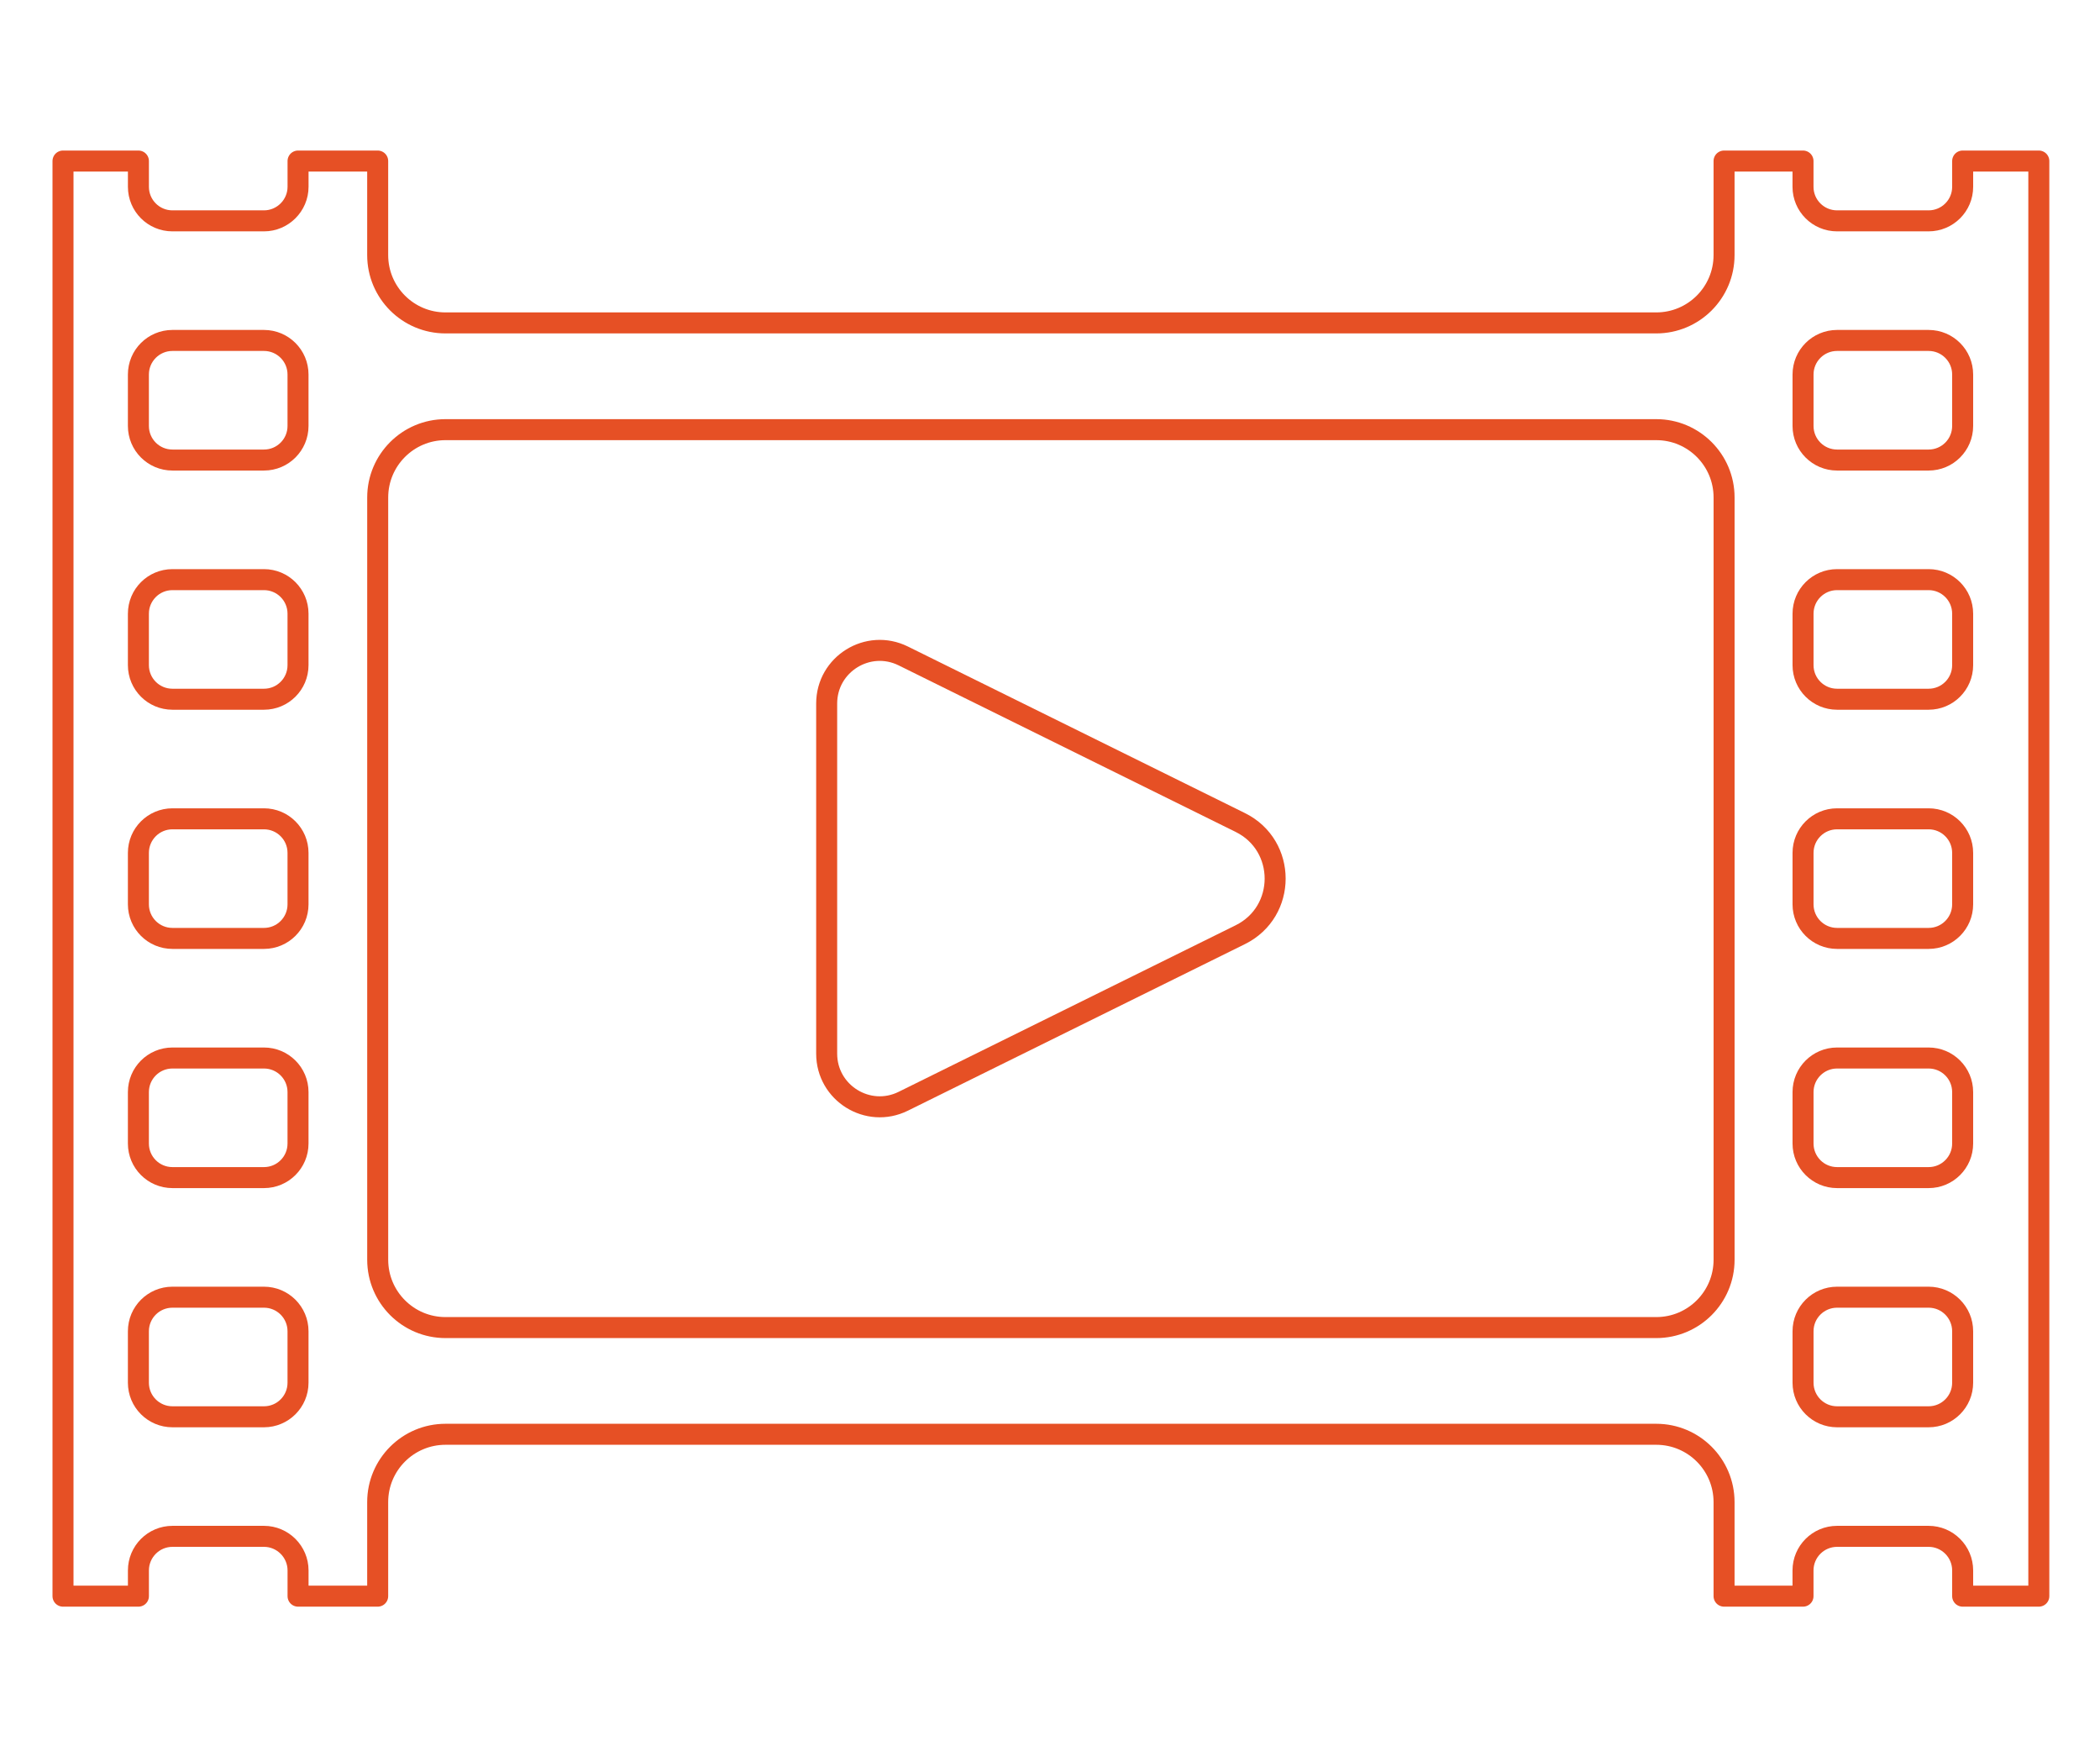
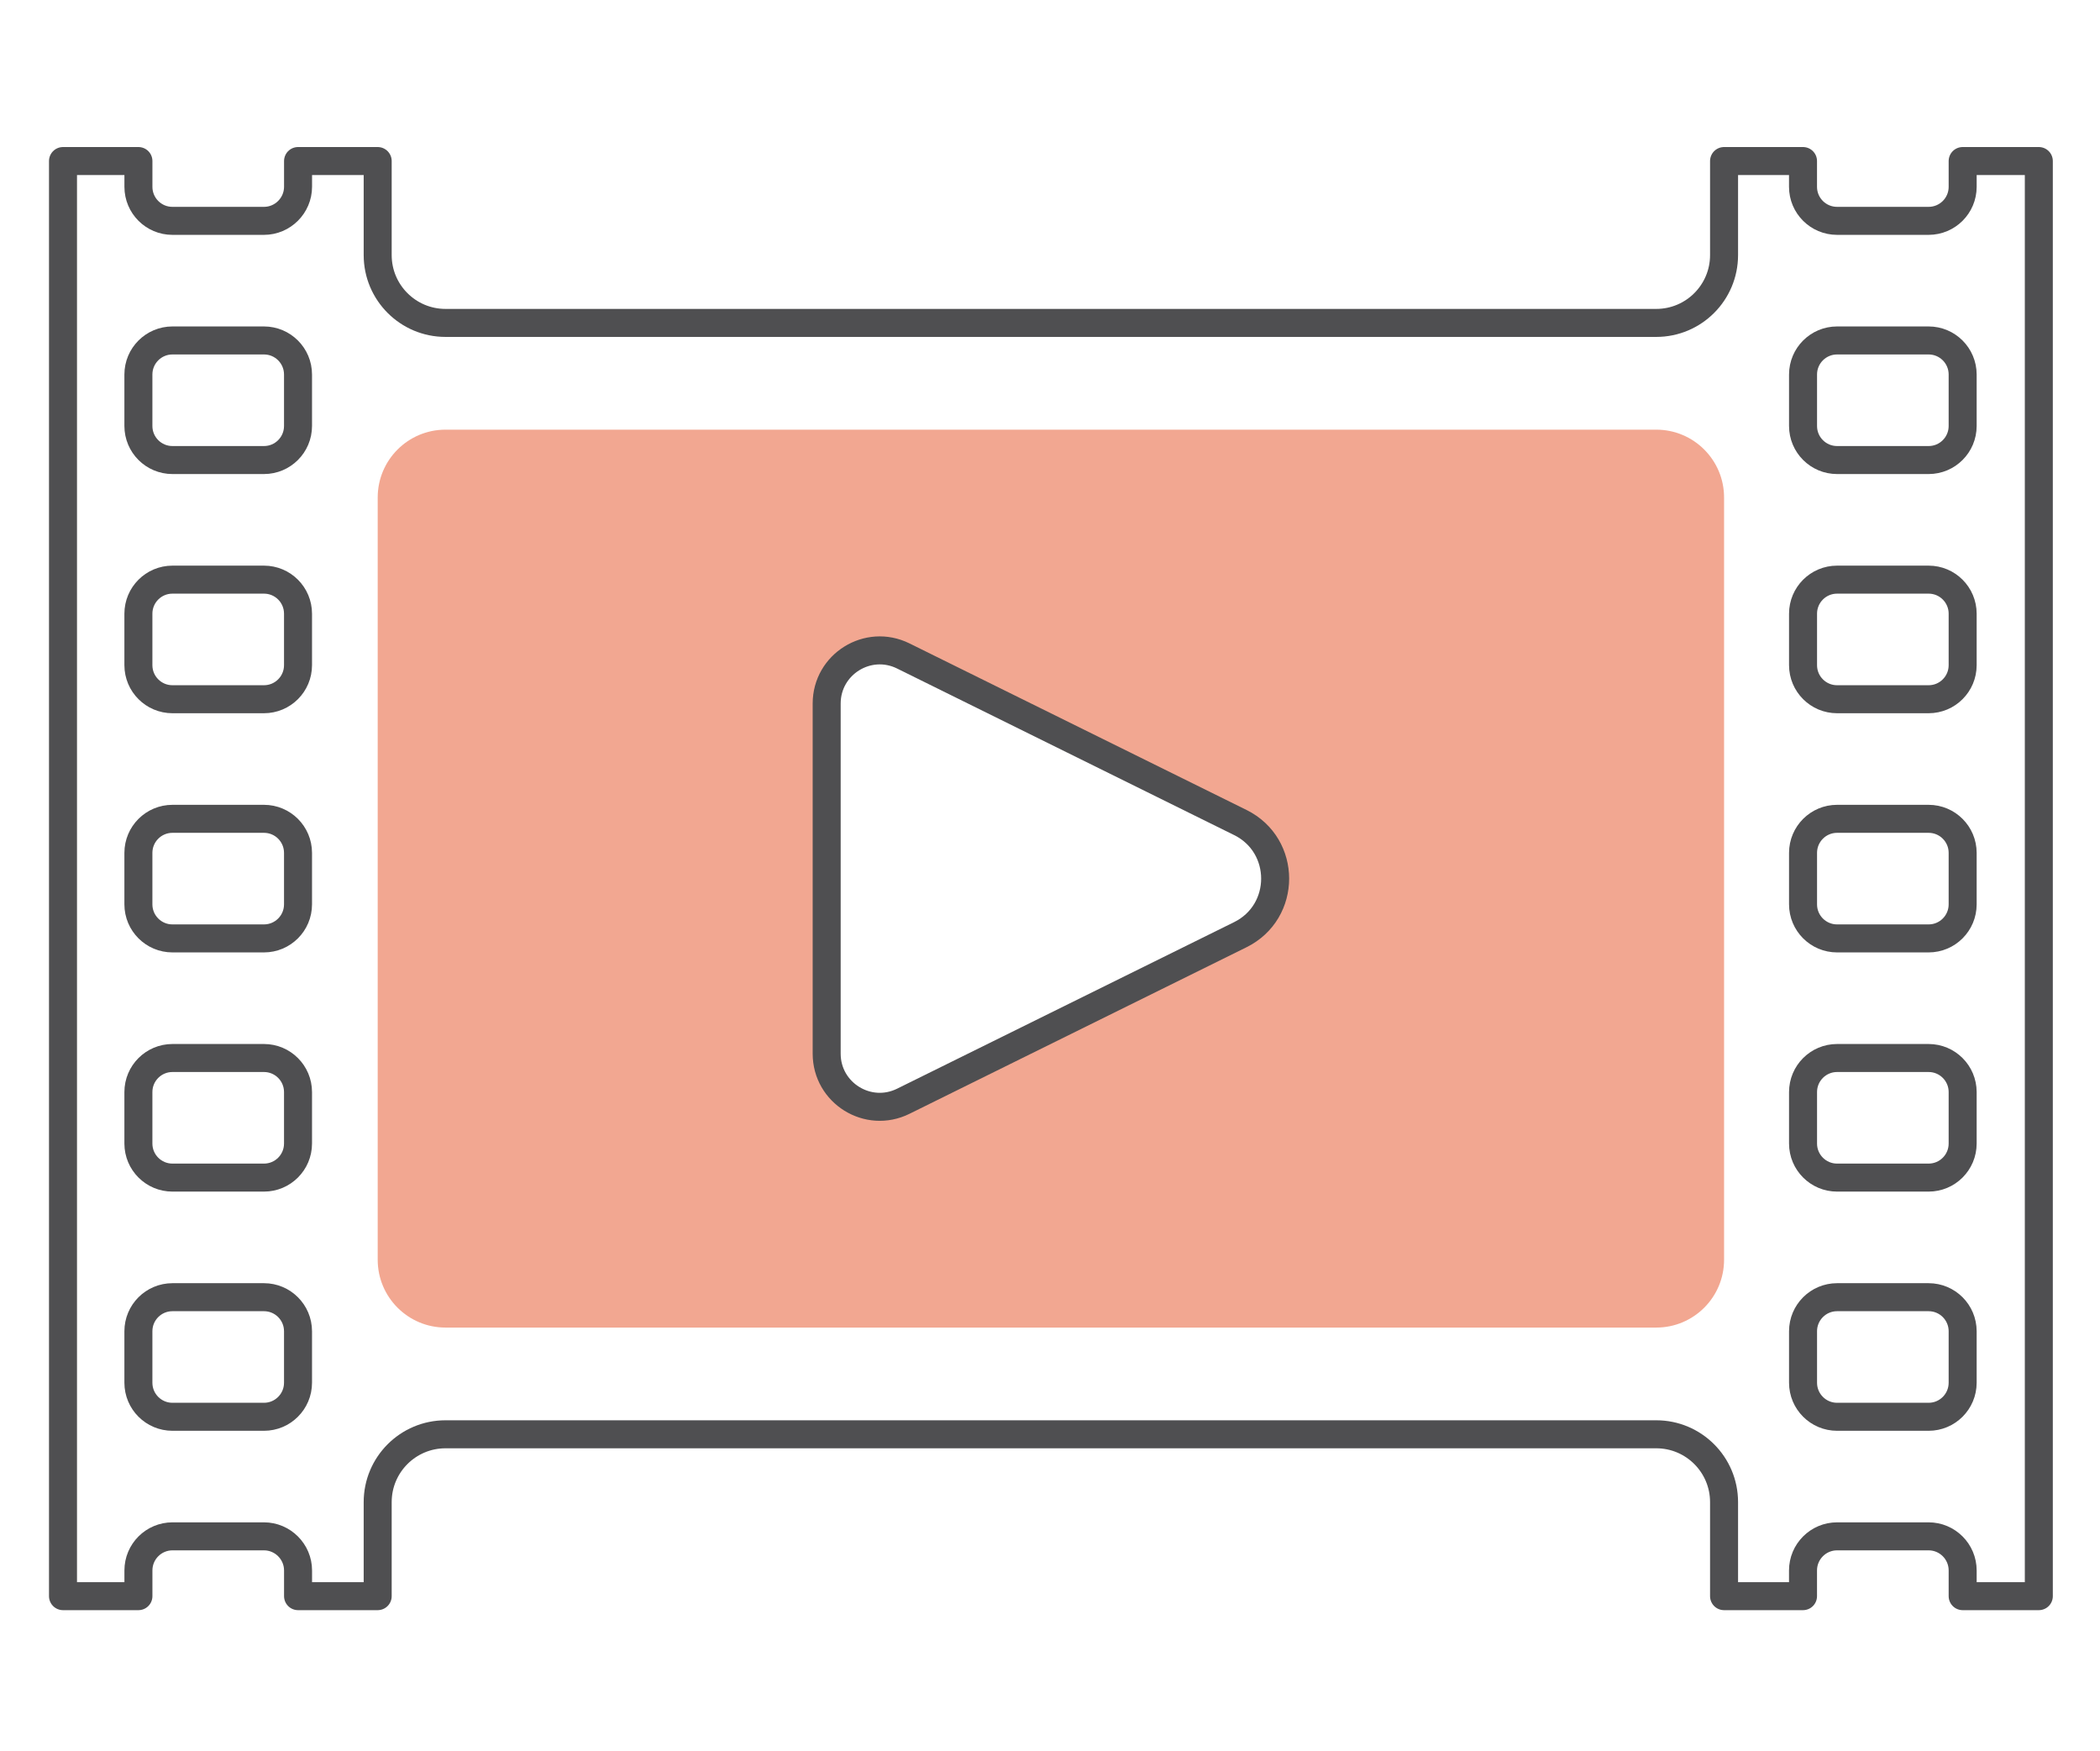
<svg xmlns="http://www.w3.org/2000/svg" width="300px" height="250px" viewBox="0 0 300 250" version="1.1">
-   <g id="Illustrations-/-Vidéo" stroke="none" stroke-width="1" fill="none" fill-rule="evenodd" stroke-linecap="round" stroke-linejoin="round">
-     <g id="Group-27" transform="translate(9, 23)" stroke="#E65025" stroke-width="3">
-       <path d="M282.26,0 L282.26,204.965 L271.38,204.965 L271.38,201.291 C271.38,198.608 269.203,196.422 266.51,196.422 L253.443,196.422 C250.75,196.422 248.573,198.608 248.573,201.291 L248.573,204.965 L237.294,204.965 L237.294,191.533 C237.294,186.183 232.957,181.846 227.608,181.846 L54.643,181.846 C49.292,181.846 44.955,186.183 44.955,191.533 L44.955,204.965 L33.579,204.965 L33.579,201.291 C33.579,198.613 31.388,196.422 28.71,196.422 L15.643,196.422 C12.953,196.422 10.774,198.602 10.774,201.291 L10.774,204.965 L0,204.965 L0,0 L10.774,0 L10.774,3.685 C10.774,6.368 12.948,8.543 15.632,8.543 L28.71,8.543 C31.388,8.543 33.579,6.352 33.579,3.674 L33.579,0 L44.955,0 L44.955,13.432 C44.955,18.782 49.292,23.119 54.643,23.119 L227.608,23.119 C232.957,23.119 237.294,18.782 237.294,13.432 L237.294,0 L248.573,0 L248.573,3.685 C248.573,6.367 250.75,8.543 253.443,8.543 L266.51,8.543 C269.203,8.543 271.38,6.367 271.38,3.685 L271.38,0 L282.26,0 Z" id="Stroke-1" />
-       <path d="M227.61,166.606 L54.644,166.606 C49.295,166.606 44.958,162.268 44.958,156.918 L44.958,48.051 C44.958,42.702 49.295,38.364 54.644,38.364 L227.61,38.364 C232.96,38.364 237.297,42.702 237.297,48.051 L237.297,156.918 C237.297,162.268 232.96,166.606 227.61,166.606 Z" id="Stroke-3" />
-       <path d="M28.71,42.704 L15.635,42.704 C12.948,42.704 10.771,40.526 10.771,37.84 L10.771,30.488 C10.771,27.801 12.948,25.623 15.635,25.623 L28.71,25.623 C31.397,25.623 33.574,27.801 33.574,30.488 L33.574,37.84 C33.574,40.526 31.397,42.704 28.71,42.704 Z" id="Stroke-5" />
-       <path d="M28.71,76.865 L15.635,76.865 C12.948,76.865 10.771,74.687 10.771,72.001 L10.771,64.649 C10.771,61.962 12.948,59.784 15.635,59.784 L28.71,59.784 C31.397,59.784 33.574,61.962 33.574,64.649 L33.574,72.001 C33.574,74.687 31.397,76.865 28.71,76.865 Z" id="Stroke-7" />
-       <path d="M28.71,111.025 L15.635,111.025 C12.948,111.025 10.771,108.847 10.771,106.161 L10.771,98.809 C10.771,96.122 12.948,93.944 15.635,93.944 L28.71,93.944 C31.397,93.944 33.574,96.122 33.574,98.809 L33.574,106.161 C33.574,108.847 31.397,111.025 28.71,111.025 Z" id="Stroke-9" />
-       <path d="M28.71,145.186 L15.635,145.186 C12.948,145.186 10.771,143.008 10.771,140.323 L10.771,132.97 C10.771,130.284 12.948,128.106 15.635,128.106 L28.71,128.106 C31.397,128.106 33.574,130.284 33.574,132.97 L33.574,140.323 C33.574,143.008 31.397,145.186 28.71,145.186 Z" id="Stroke-11" />
-       <path d="M28.71,179.347 L15.635,179.347 C12.948,179.347 10.771,177.169 10.771,174.483 L10.771,167.13 C10.771,164.445 12.948,162.267 15.635,162.267 L28.71,162.267 C31.397,162.267 33.574,164.445 33.574,167.13 L33.574,174.483 C33.574,177.169 31.397,179.347 28.71,179.347 Z" id="Stroke-13" />
-       <path d="M266.516,42.704 L253.44,42.704 C250.754,42.704 248.577,40.526 248.577,37.84 L248.577,30.488 C248.577,27.801 250.754,25.623 253.44,25.623 L266.516,25.623 C269.202,25.623 271.379,27.801 271.379,30.488 L271.379,37.84 C271.379,40.526 269.202,42.704 266.516,42.704 Z" id="Stroke-15" />
-       <path d="M266.516,76.865 L253.44,76.865 C250.754,76.865 248.577,74.687 248.577,72.001 L248.577,64.649 C248.577,61.962 250.754,59.784 253.44,59.784 L266.516,59.784 C269.202,59.784 271.379,61.962 271.379,64.649 L271.379,72.001 C271.379,74.687 269.202,76.865 266.516,76.865 Z" id="Stroke-17" />
-       <path d="M266.516,111.025 L253.44,111.025 C250.754,111.025 248.577,108.847 248.577,106.161 L248.577,98.809 C248.577,96.122 250.754,93.944 253.44,93.944 L266.516,93.944 C269.202,93.944 271.379,96.122 271.379,98.809 L271.379,106.161 C271.379,108.847 269.202,111.025 266.516,111.025 Z" id="Stroke-19" />
-       <path d="M266.516,145.186 L253.44,145.186 C250.754,145.186 248.577,143.008 248.577,140.323 L248.577,132.97 C248.577,130.284 250.754,128.106 253.44,128.106 L266.516,128.106 C269.202,128.106 271.379,130.284 271.379,132.97 L271.379,140.323 C271.379,143.008 269.202,145.186 266.516,145.186 Z" id="Stroke-21" />
-       <path d="M266.516,179.347 L253.44,179.347 C250.754,179.347 248.577,177.169 248.577,174.483 L248.577,167.13 C248.577,164.445 250.754,162.267 253.44,162.267 L266.516,162.267 C269.202,162.267 271.379,164.445 271.379,167.13 L271.379,174.483 C271.379,177.169 269.202,179.347 266.516,179.347 Z" id="Stroke-23" />
-       <path d="M120.038,70.683 L168.187,94.472 C174.823,97.75 174.823,107.214 168.187,110.493 L120.038,134.282 C114.998,136.772 109.096,133.104 109.096,127.483 L109.096,77.482 C109.096,71.86 114.998,68.193 120.038,70.683 Z" id="Stroke-25" />
-     </g>
+   <g id="Illustrations-/-Vidéo-2" stroke="none" stroke-width="1" fill="none" fill-rule="evenodd">
+     <path d="M291.26,23 L291.26,227.965 L280.38,227.965 L280.38,224.291 C280.38,221.609 278.203,219.422 275.51,219.422 L262.443,219.422 C259.75,219.422 257.573,221.609 257.573,224.291 L257.573,227.965 L246.294,227.965 L246.294,214.533 C246.294,209.184 241.957,204.847 236.608,204.847 L63.643,204.847 C58.292,204.847 53.955,209.184 53.955,214.533 L53.955,227.965 L42.579,227.965 L42.579,224.291 C42.579,221.613 40.388,219.422 37.71,219.422 L24.643,219.422 C21.953,219.422 19.774,221.603 19.774,224.291 L19.774,227.965 L9,227.965 L9,23 L19.774,23 L19.774,26.685 C19.774,29.368 21.948,31.543 24.632,31.543 L37.71,31.543 C40.388,31.543 42.579,29.353 42.579,26.674 L42.579,23 L53.955,23 L53.955,36.432 C53.955,41.782 58.292,46.119 63.643,46.119 L236.608,46.119 C241.957,46.119 246.294,41.782 246.294,36.432 L246.294,23 L257.573,23 L257.573,26.685 C257.573,29.367 259.75,31.543 262.443,31.543 L275.51,31.543 C278.203,31.543 280.38,29.367 280.38,26.685 L280.38,23 L291.26,23 Z" id="Stroke-1" stroke="#4F4F51" stroke-width="4" stroke-linecap="round" stroke-linejoin="round" />
+     <path d="M177.188,133.493 L129.04,157.282 C123.999,159.772 118.096,156.104 118.096,150.483 L118.096,100.482 C118.096,94.86 123.999,91.193 129.04,93.683 L177.188,117.472 C183.825,120.751 183.825,130.215 177.188,133.493 M236.61,61.365 L63.644,61.365 C58.294,61.365 53.958,65.702 53.958,71.052 L53.958,179.919 C53.958,185.268 58.294,189.605 63.644,189.605 L236.61,189.605 C241.959,189.605 246.296,185.268 246.296,179.919 L246.296,71.052 C246.296,65.702 241.959,61.365 236.61,61.365" id="Fill-3" fill-opacity="0.5" fill="#E65025" />
+     <path d="M37.71,65.704 L24.635,65.704 C21.948,65.704 19.771,63.526 19.771,60.84 L19.771,53.488 C19.771,50.802 21.948,48.624 24.635,48.624 L37.71,48.624 C40.397,48.624 42.574,50.802 42.574,53.488 L42.574,60.84 C42.574,63.526 40.397,65.704 37.71,65.704 Z" id="Stroke-5" stroke="#4F4F51" stroke-width="4" stroke-linecap="round" stroke-linejoin="round" />
+     <path d="M37.71,99.865 L24.635,99.865 C21.948,99.865 19.771,97.687 19.771,95.001 L19.771,87.648 C19.771,84.963 21.948,82.785 24.635,82.785 L37.71,82.785 C40.397,82.785 42.574,84.963 42.574,87.648 L42.574,95.001 C42.574,97.687 40.397,99.865 37.71,99.865 Z" id="Stroke-7" stroke="#4F4F51" stroke-width="4" stroke-linecap="round" stroke-linejoin="round" />
+     <path d="M37.71,134.025 L24.635,134.025 C21.948,134.025 19.771,131.847 19.771,129.161 L19.771,121.809 C19.771,119.123 21.948,116.945 24.635,116.945 L37.71,116.945 C40.397,116.945 42.574,119.123 42.574,121.809 L42.574,129.161 C42.574,131.847 40.397,134.025 37.71,134.025 Z" id="Stroke-9" stroke="#4F4F51" stroke-width="4" stroke-linecap="round" stroke-linejoin="round" />
+     <path d="M37.71,168.186 L24.635,168.186 C21.948,168.186 19.771,166.008 19.771,163.322 L19.771,155.97 C19.771,153.284 21.948,151.106 24.635,151.106 L37.71,151.106 C40.397,151.106 42.574,153.284 42.574,155.97 L42.574,163.322 C42.574,166.008 40.397,168.186 37.71,168.186 Z" id="Stroke-11" stroke="#4F4F51" stroke-width="4" stroke-linecap="round" stroke-linejoin="round" />
+     <path d="M37.71,202.347 L24.635,202.347 C21.948,202.347 19.771,200.169 19.771,197.483 L19.771,190.131 C19.771,187.445 21.948,185.267 24.635,185.267 L37.71,185.267 C40.397,185.267 42.574,187.445 42.574,190.131 L42.574,197.483 C42.574,200.169 40.397,202.347 37.71,202.347 Z" id="Stroke-13" stroke="#4F4F51" stroke-width="4" stroke-linecap="round" stroke-linejoin="round" />
+     <path d="M275.516,65.704 L262.44,65.704 C259.754,65.704 257.577,63.526 257.577,60.84 L257.577,53.488 C257.577,50.802 259.754,48.624 262.44,48.624 L275.516,48.624 C278.202,48.624 280.379,50.802 280.379,53.488 L280.379,60.84 C280.379,63.526 278.202,65.704 275.516,65.704 Z" id="Stroke-15" stroke="#4F4F51" stroke-width="4" stroke-linecap="round" stroke-linejoin="round" />
+     <path d="M275.516,99.865 L262.44,99.865 C259.754,99.865 257.577,97.687 257.577,95.001 L257.577,87.648 C257.577,84.963 259.754,82.785 262.44,82.785 L275.516,82.785 C278.202,82.785 280.379,84.963 280.379,87.648 L280.379,95.001 C280.379,97.687 278.202,99.865 275.516,99.865 Z" id="Stroke-17" stroke="#4F4F51" stroke-width="4" stroke-linecap="round" stroke-linejoin="round" />
+     <path d="M275.516,134.025 L262.44,134.025 C259.754,134.025 257.577,131.847 257.577,129.161 L257.577,121.809 C257.577,119.123 259.754,116.945 262.44,116.945 L275.516,116.945 C278.202,116.945 280.379,119.123 280.379,121.809 L280.379,129.161 C280.379,131.847 278.202,134.025 275.516,134.025 Z" id="Stroke-19" stroke="#4F4F51" stroke-width="4" stroke-linecap="round" stroke-linejoin="round" />
+     <path d="M275.516,168.186 L262.44,168.186 C259.754,168.186 257.577,166.008 257.577,163.322 L257.577,155.97 C257.577,153.284 259.754,151.106 262.44,151.106 L275.516,151.106 C278.202,151.106 280.379,153.284 280.379,155.97 L280.379,163.322 C280.379,166.008 278.202,168.186 275.516,168.186 Z" id="Stroke-21" stroke="#4F4F51" stroke-width="4" stroke-linecap="round" stroke-linejoin="round" />
+     <path d="M275.516,202.347 L262.44,202.347 C259.754,202.347 257.577,200.169 257.577,197.483 L257.577,190.131 C257.577,187.445 259.754,185.267 262.44,185.267 L275.516,185.267 C278.202,185.267 280.379,187.445 280.379,190.131 L280.379,197.483 C280.379,200.169 278.202,202.347 275.516,202.347 Z" id="Stroke-23" stroke="#4F4F51" stroke-width="4" stroke-linecap="round" stroke-linejoin="round" />
+     <path d="M129.038,93.684 L177.187,117.472 C183.823,120.751 183.823,130.215 177.187,133.494 L129.038,157.283 C123.998,159.773 118.096,156.106 118.096,150.484 L118.096,100.483 C118.096,94.861 123.998,91.194 129.038,93.684 Z" id="Stroke-25" stroke="#4F4F51" stroke-width="4" stroke-linecap="round" stroke-linejoin="round" />
  </g>
</svg>
